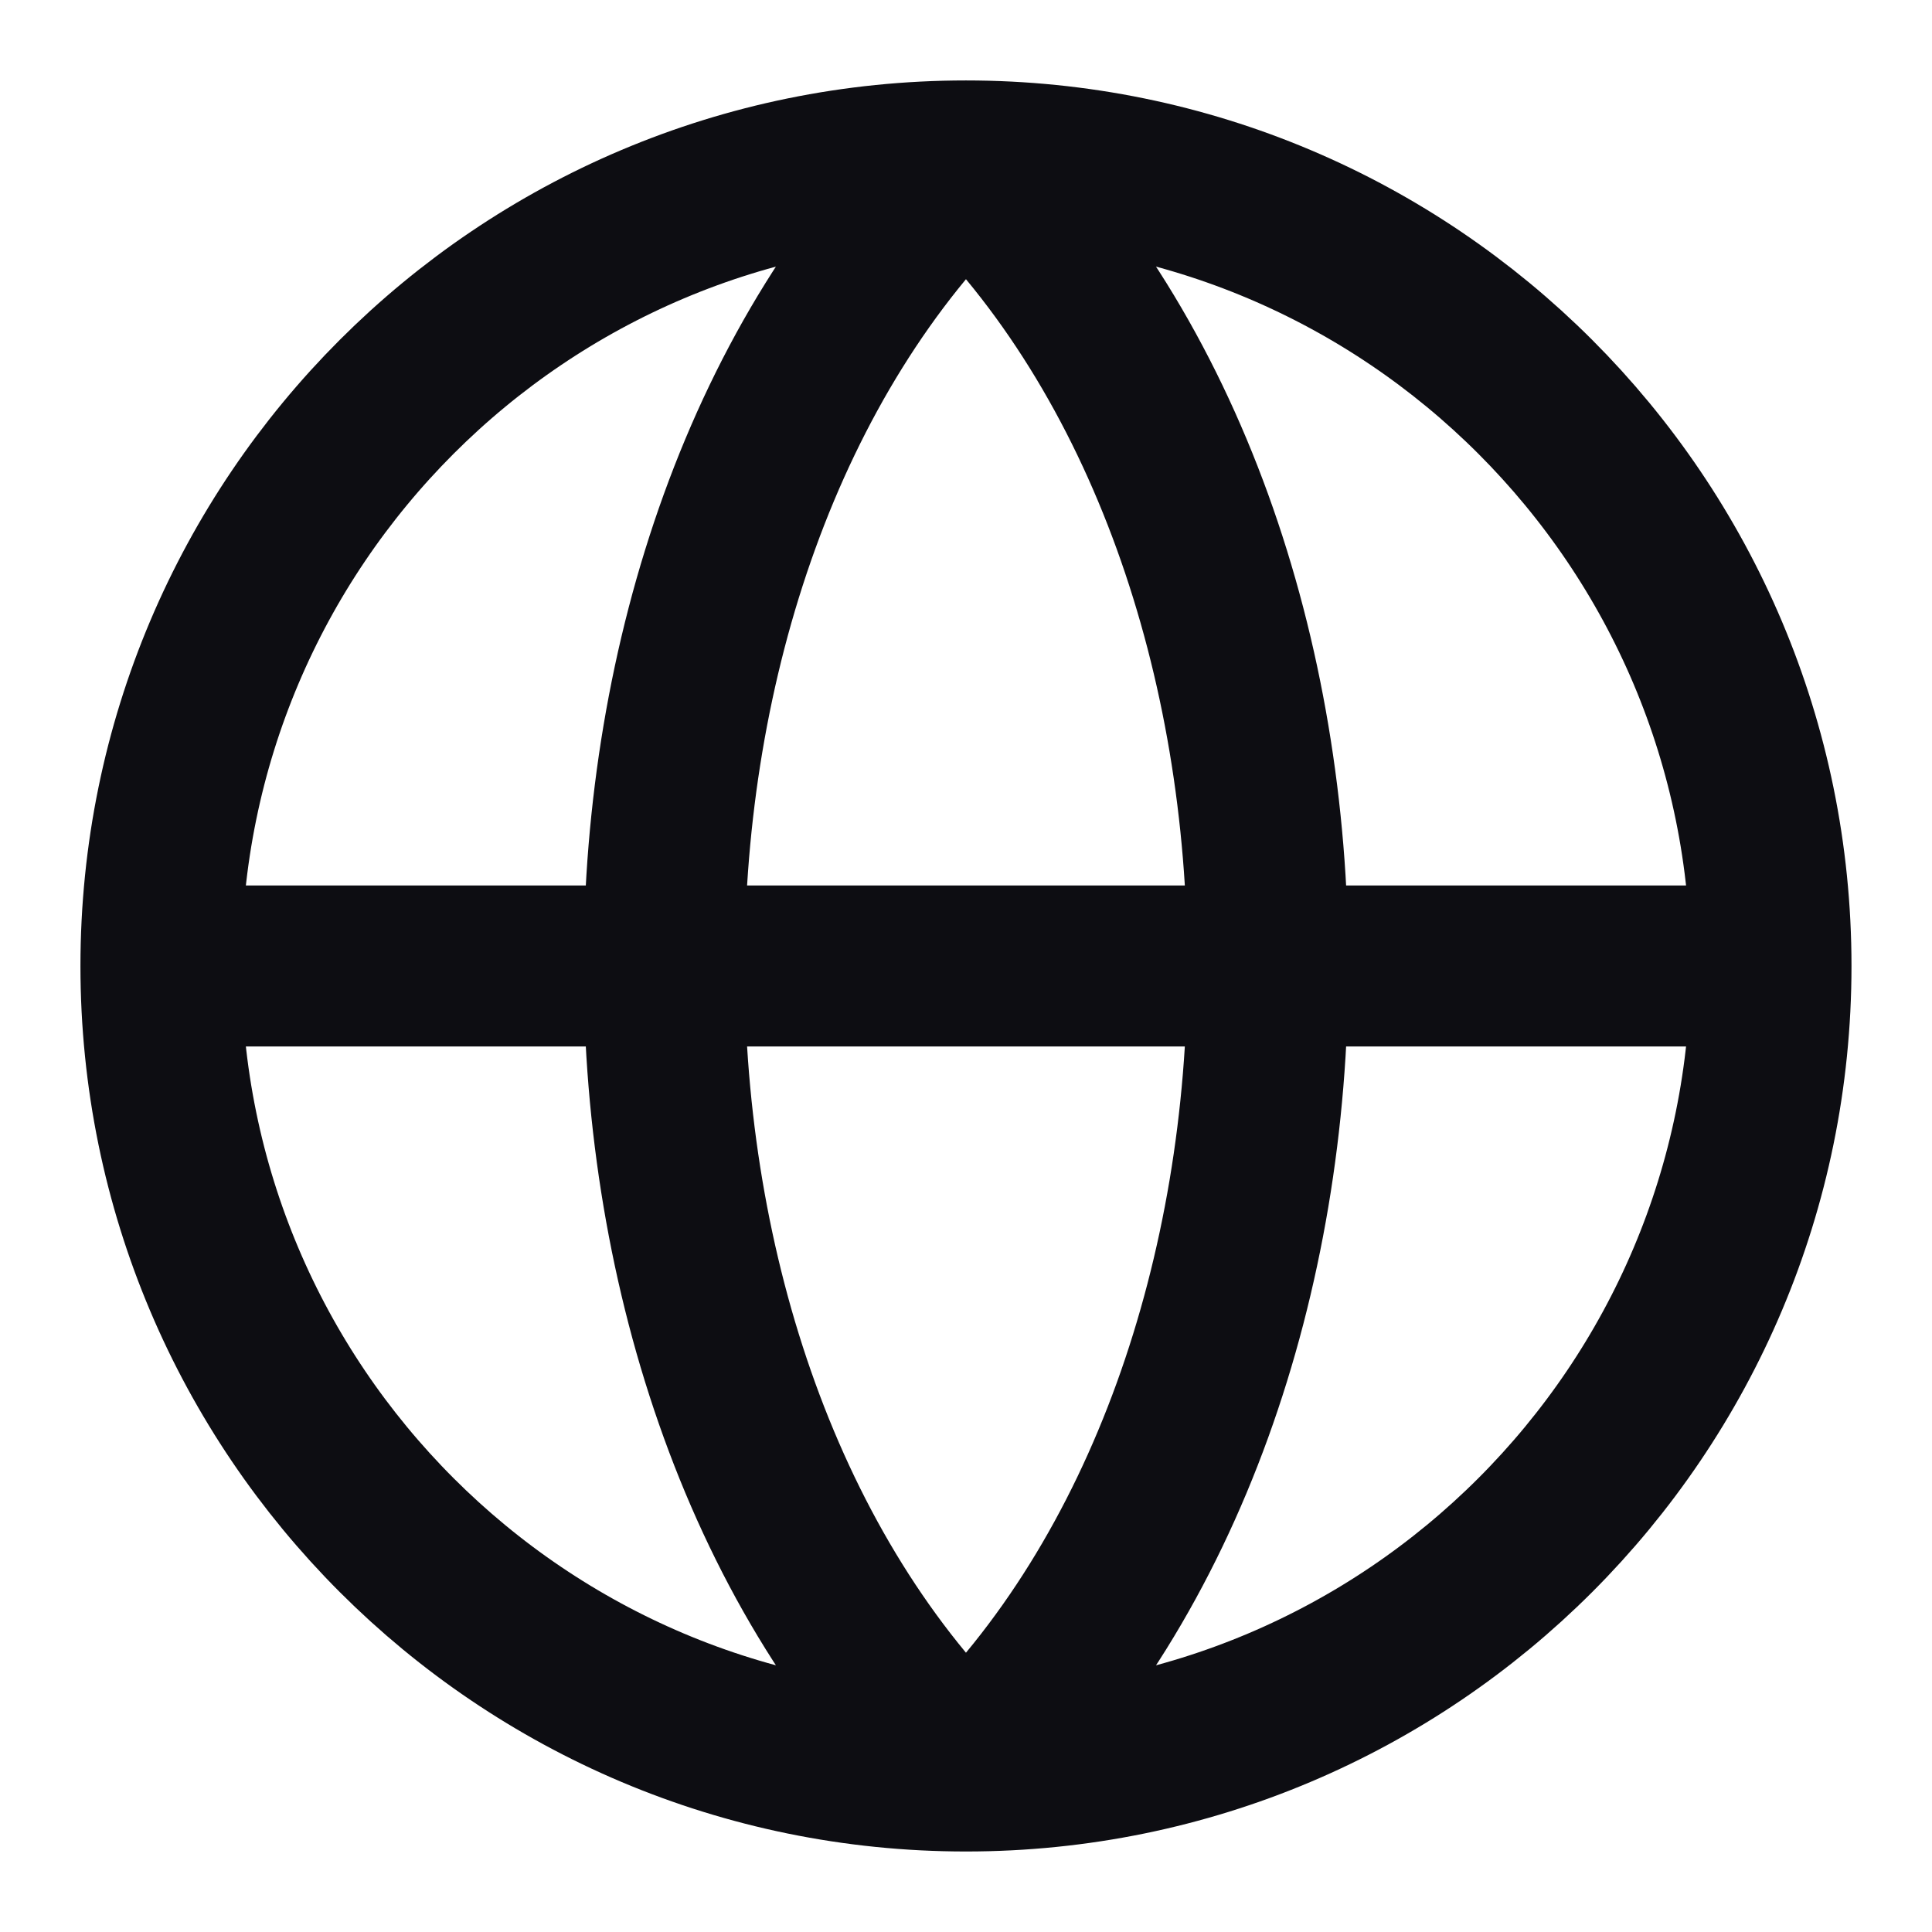
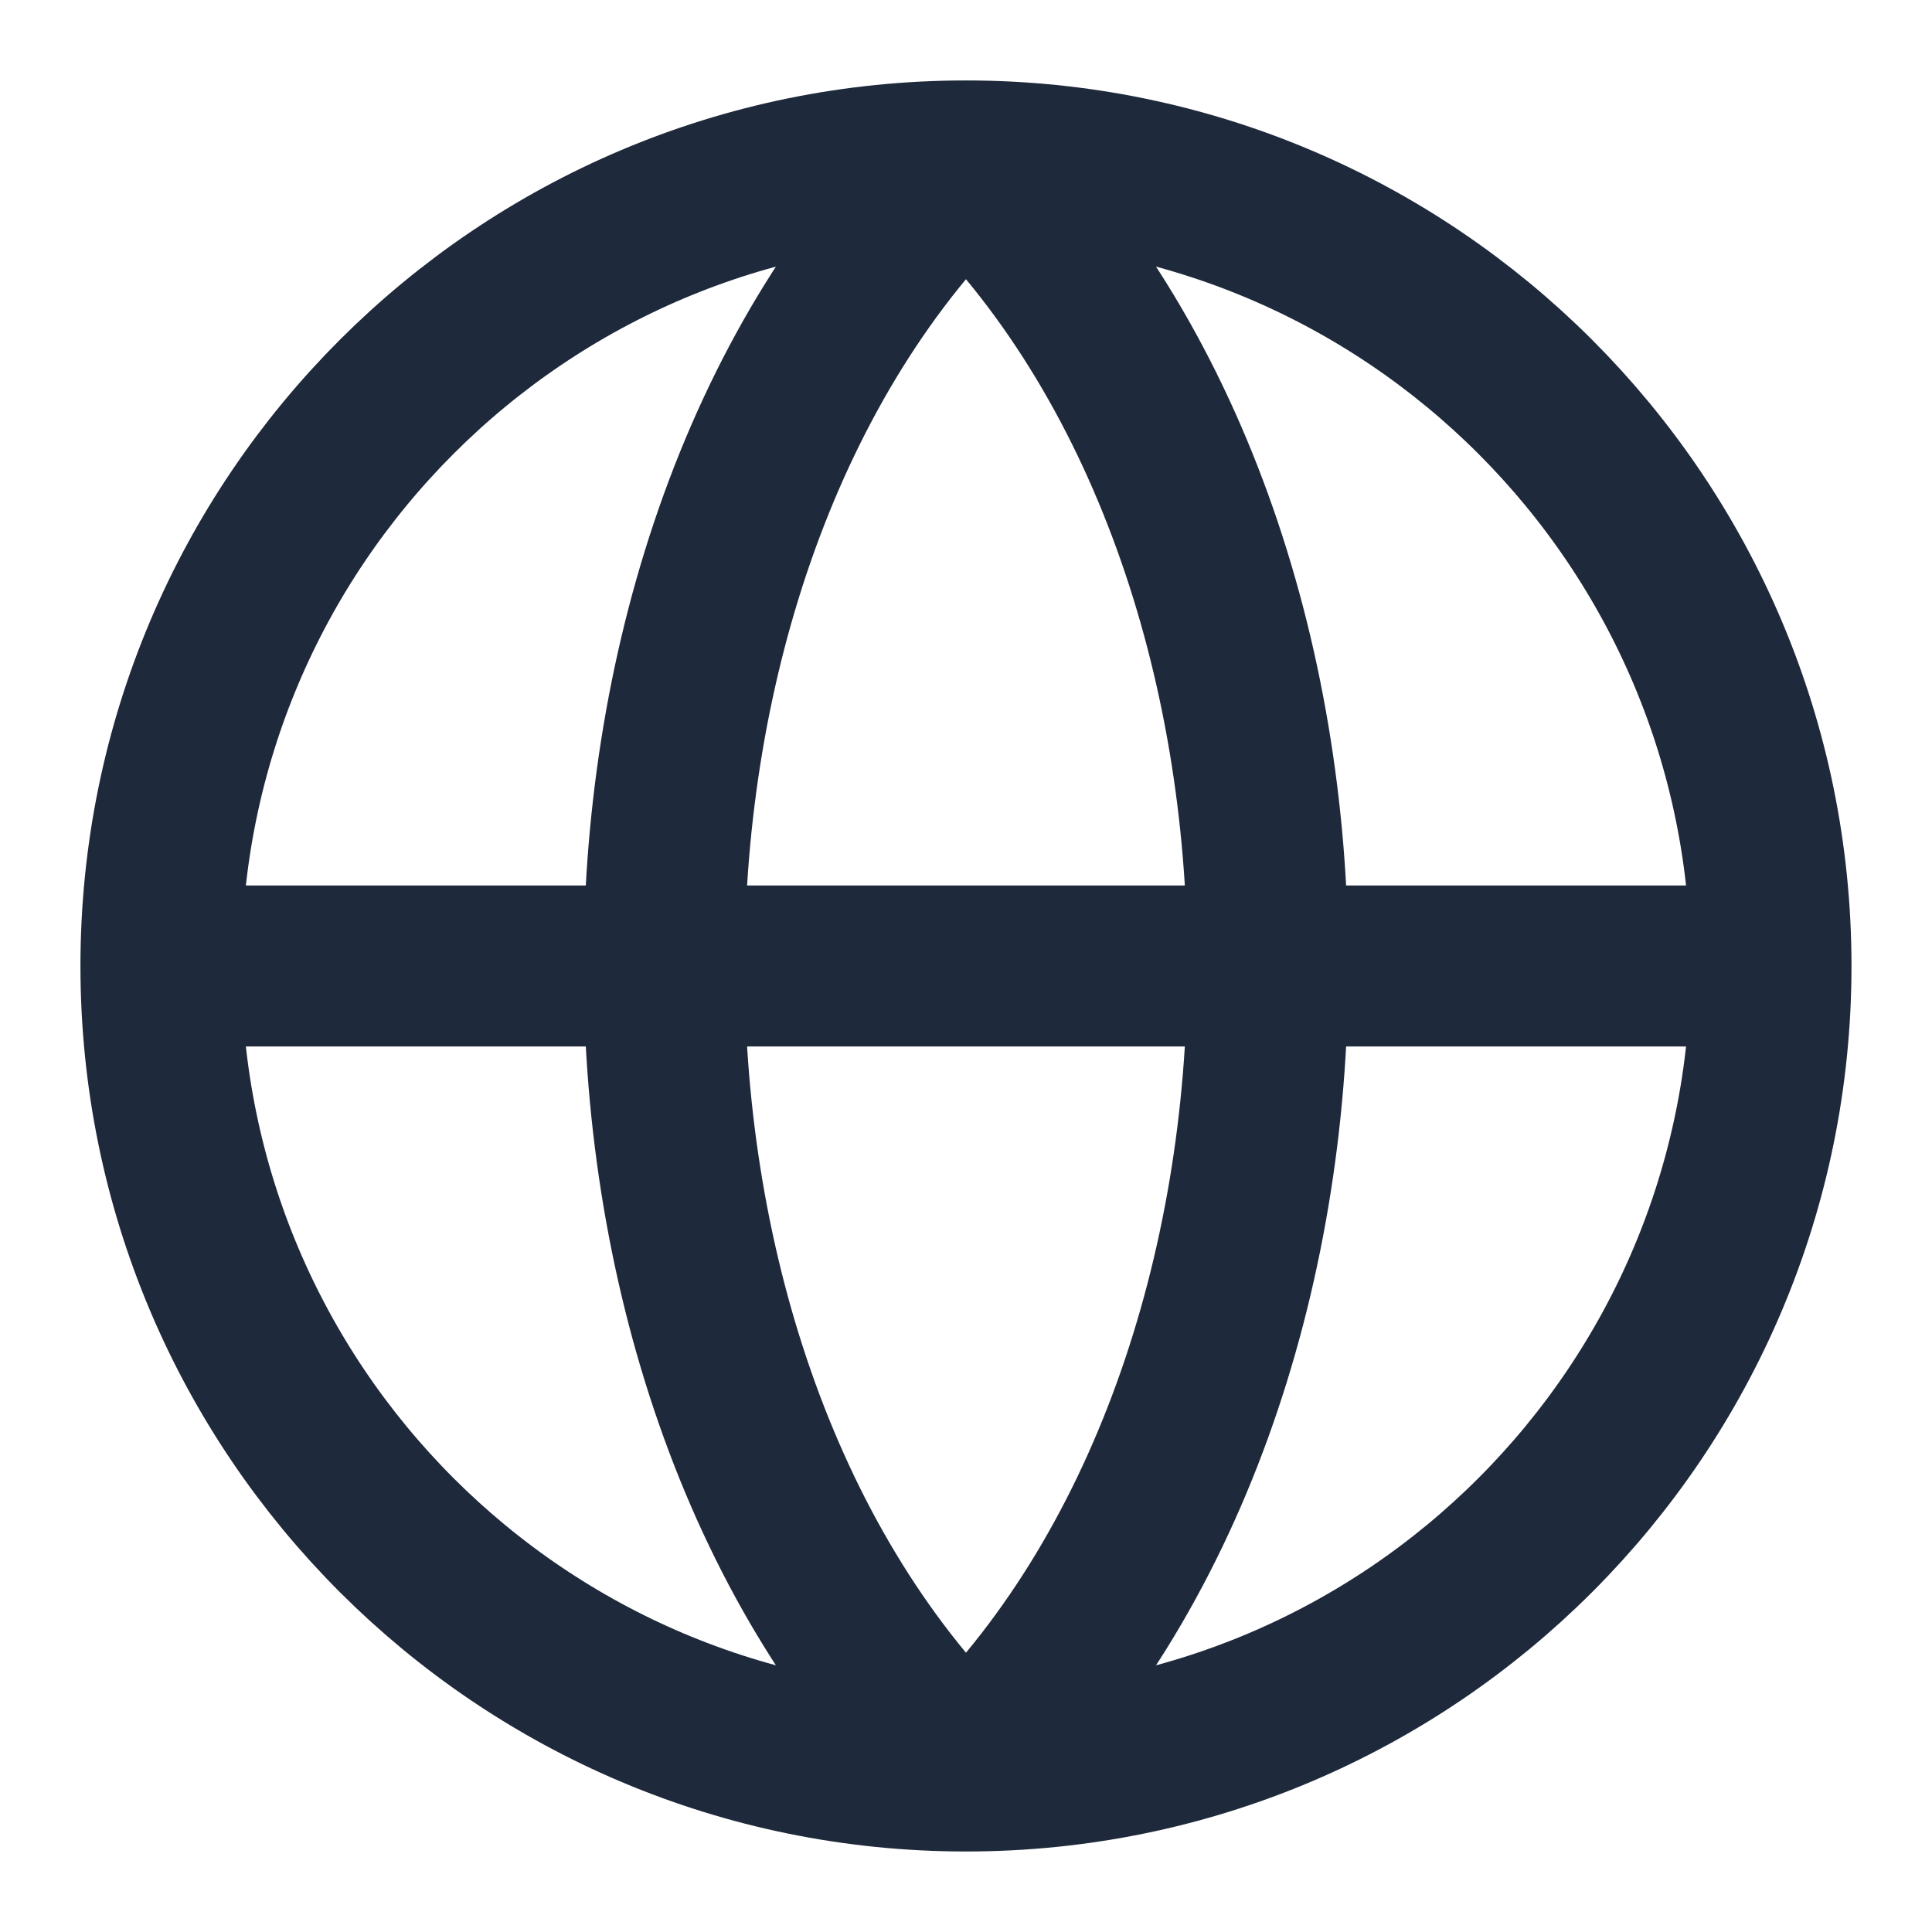
<svg xmlns="http://www.w3.org/2000/svg" preserveAspectRatio="none" overflow="visible" style="display: block;" width="30.261" height="30.261" viewBox="0 0 30.261 30.261" fill="none">
  <g id="Globe Icon">
-     <path id="Vector" d="M15.13 27.739C8.167 27.739 2.521 22.094 2.521 15.13M15.13 27.739C22.094 27.739 27.739 22.094 27.739 15.13M15.13 27.739C11.978 24.706 10.402 19.918 10.402 15.13M15.13 27.739C18.282 24.706 19.858 19.918 19.858 15.13M2.521 15.13C2.521 8.167 8.167 2.521 15.13 2.521M2.521 15.13H10.402M27.739 15.13C27.739 8.167 22.094 2.521 15.13 2.521M27.739 15.13H19.858M15.13 2.521C11.978 5.554 10.402 10.342 10.402 15.13M15.13 2.521C18.282 5.554 19.858 10.342 19.858 15.13M10.402 15.13H19.858" stroke-width="2.522" stroke="#0D0D12" />
+     <path id="Vector" d="M15.13 27.739C8.167 27.739 2.521 22.094 2.521 15.13M15.13 27.739C22.094 27.739 27.739 22.094 27.739 15.13M15.13 27.739C11.978 24.706 10.402 19.918 10.402 15.13M15.13 27.739C18.282 24.706 19.858 19.918 19.858 15.13M2.521 15.13C2.521 8.167 8.167 2.521 15.13 2.521M2.521 15.13H10.402M27.739 15.13C27.739 8.167 22.094 2.521 15.13 2.521M27.739 15.13H19.858M15.13 2.521C11.978 5.554 10.402 10.342 10.402 15.13M15.13 2.521C18.282 5.554 19.858 10.342 19.858 15.13M10.402 15.13H19.858" stroke-width="2.522" stroke="#1E293B" />
  </g>
</svg>
